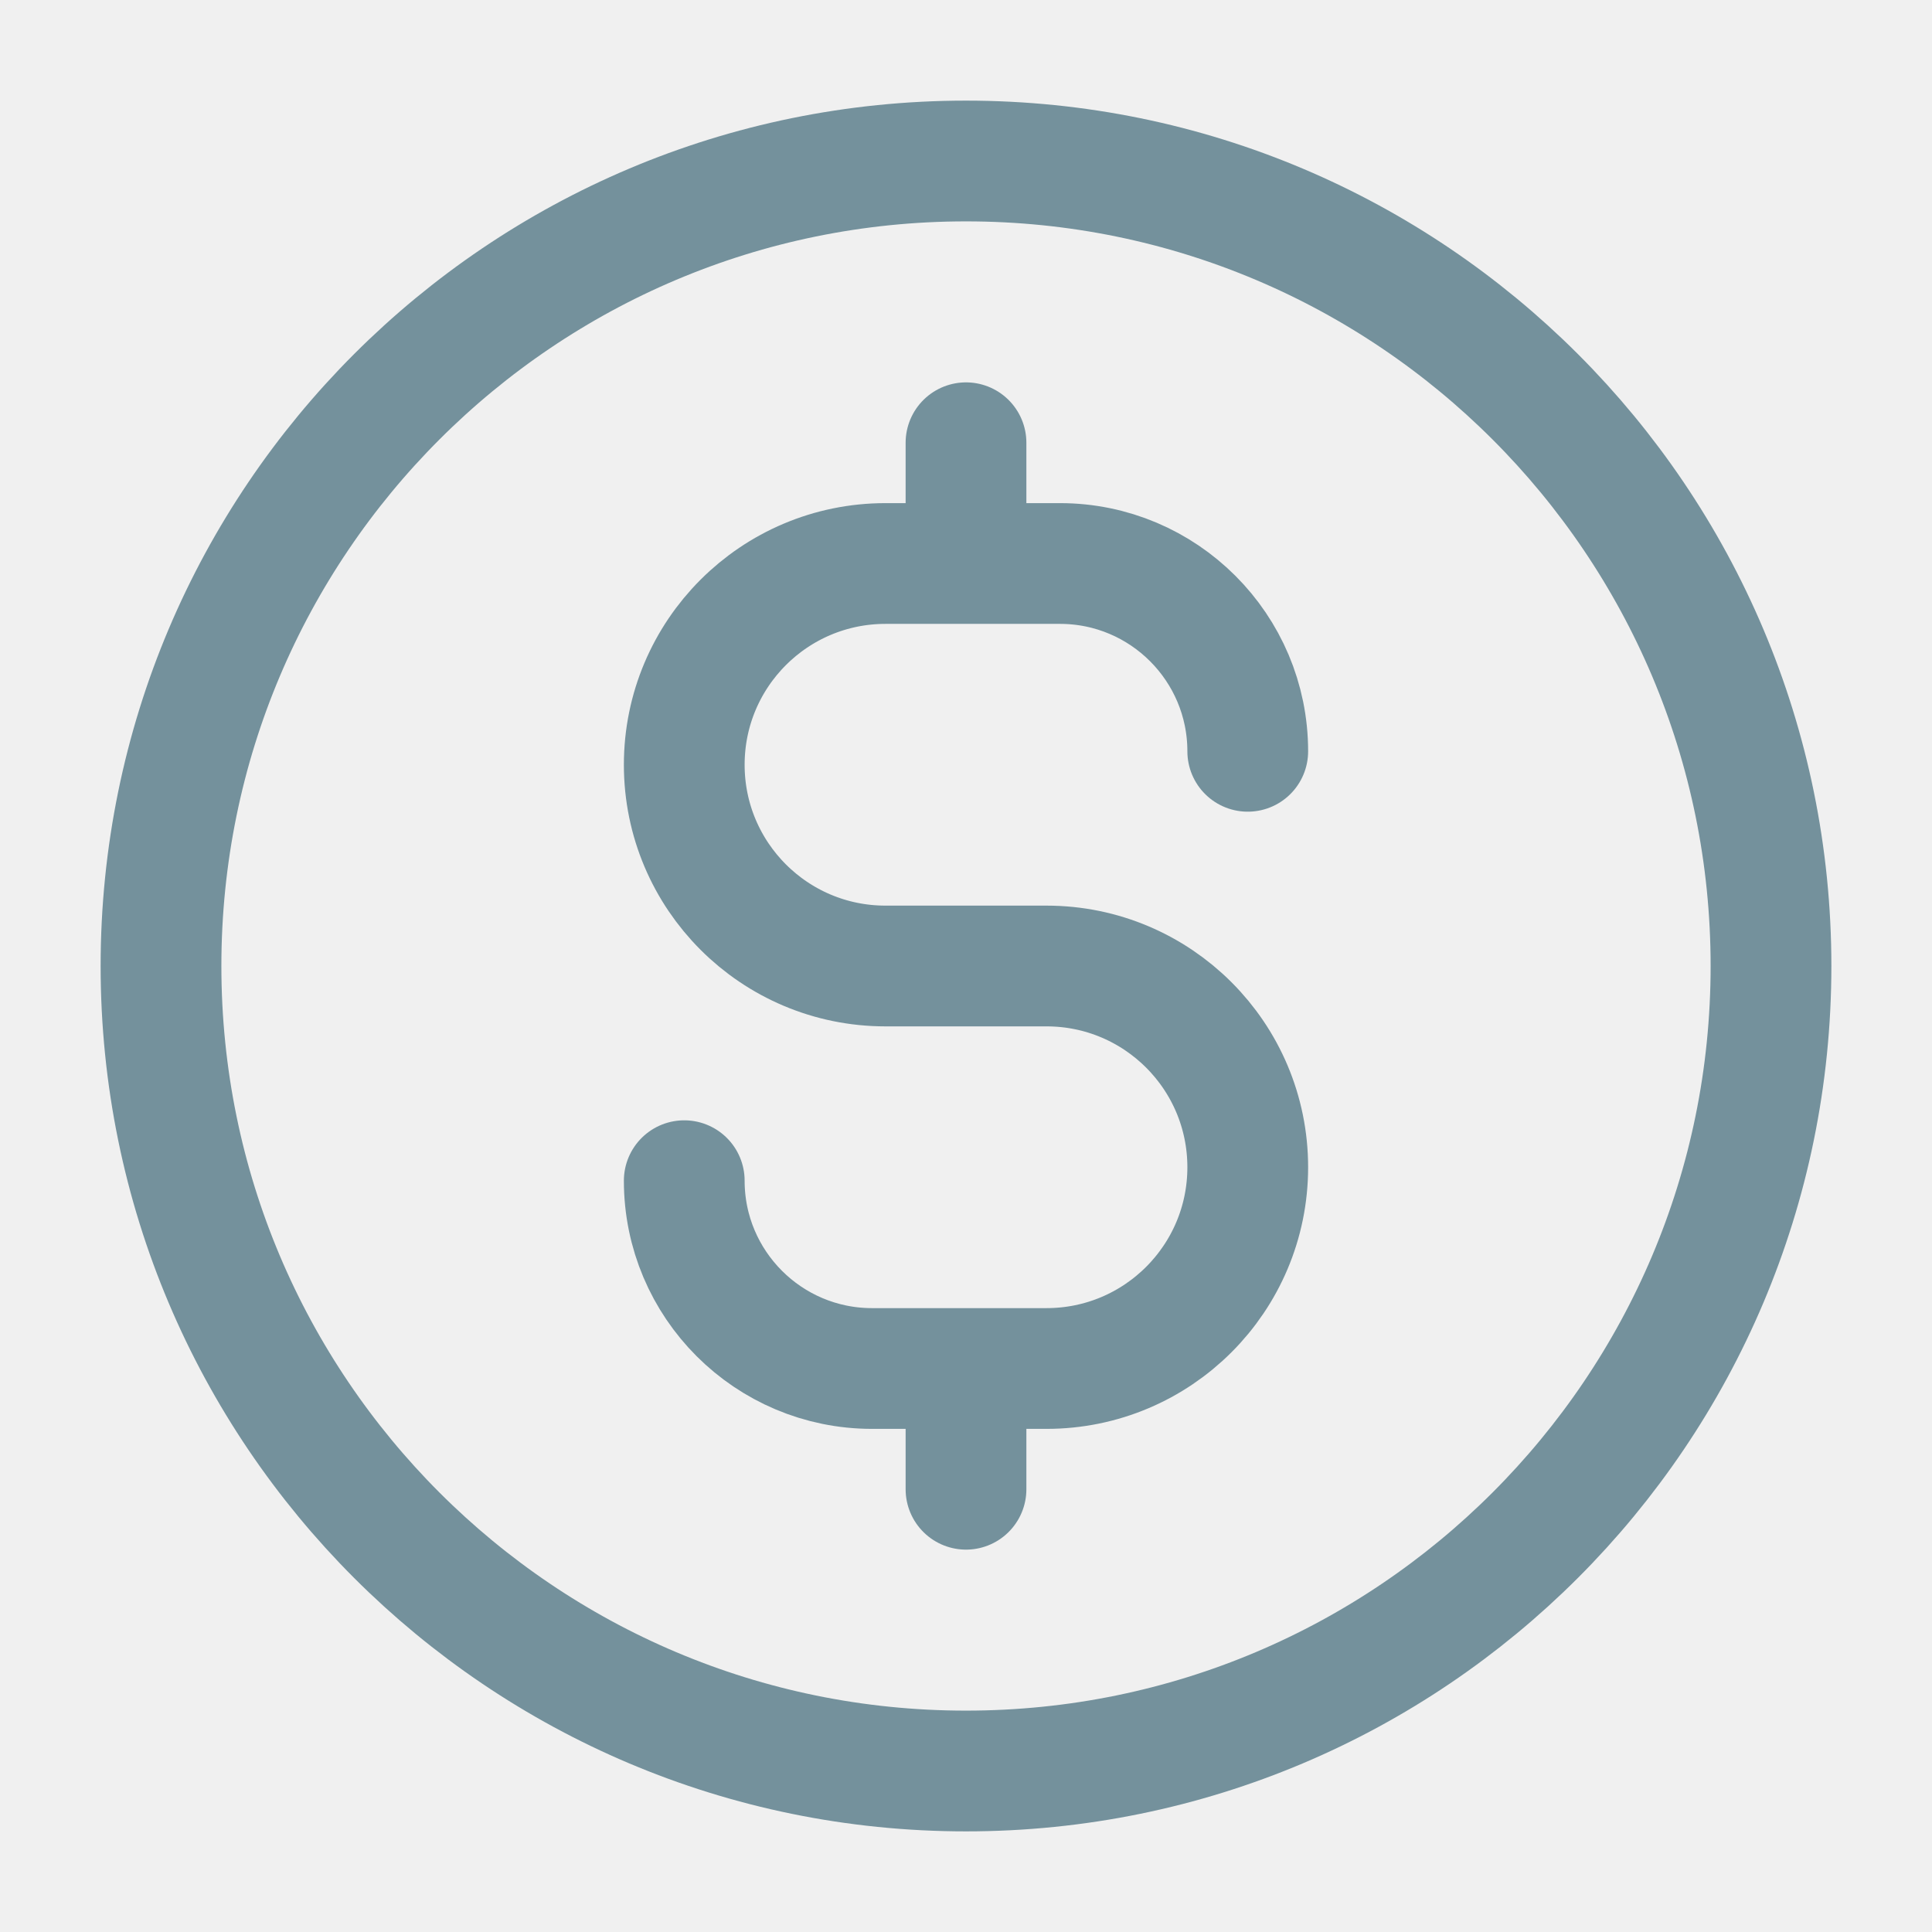
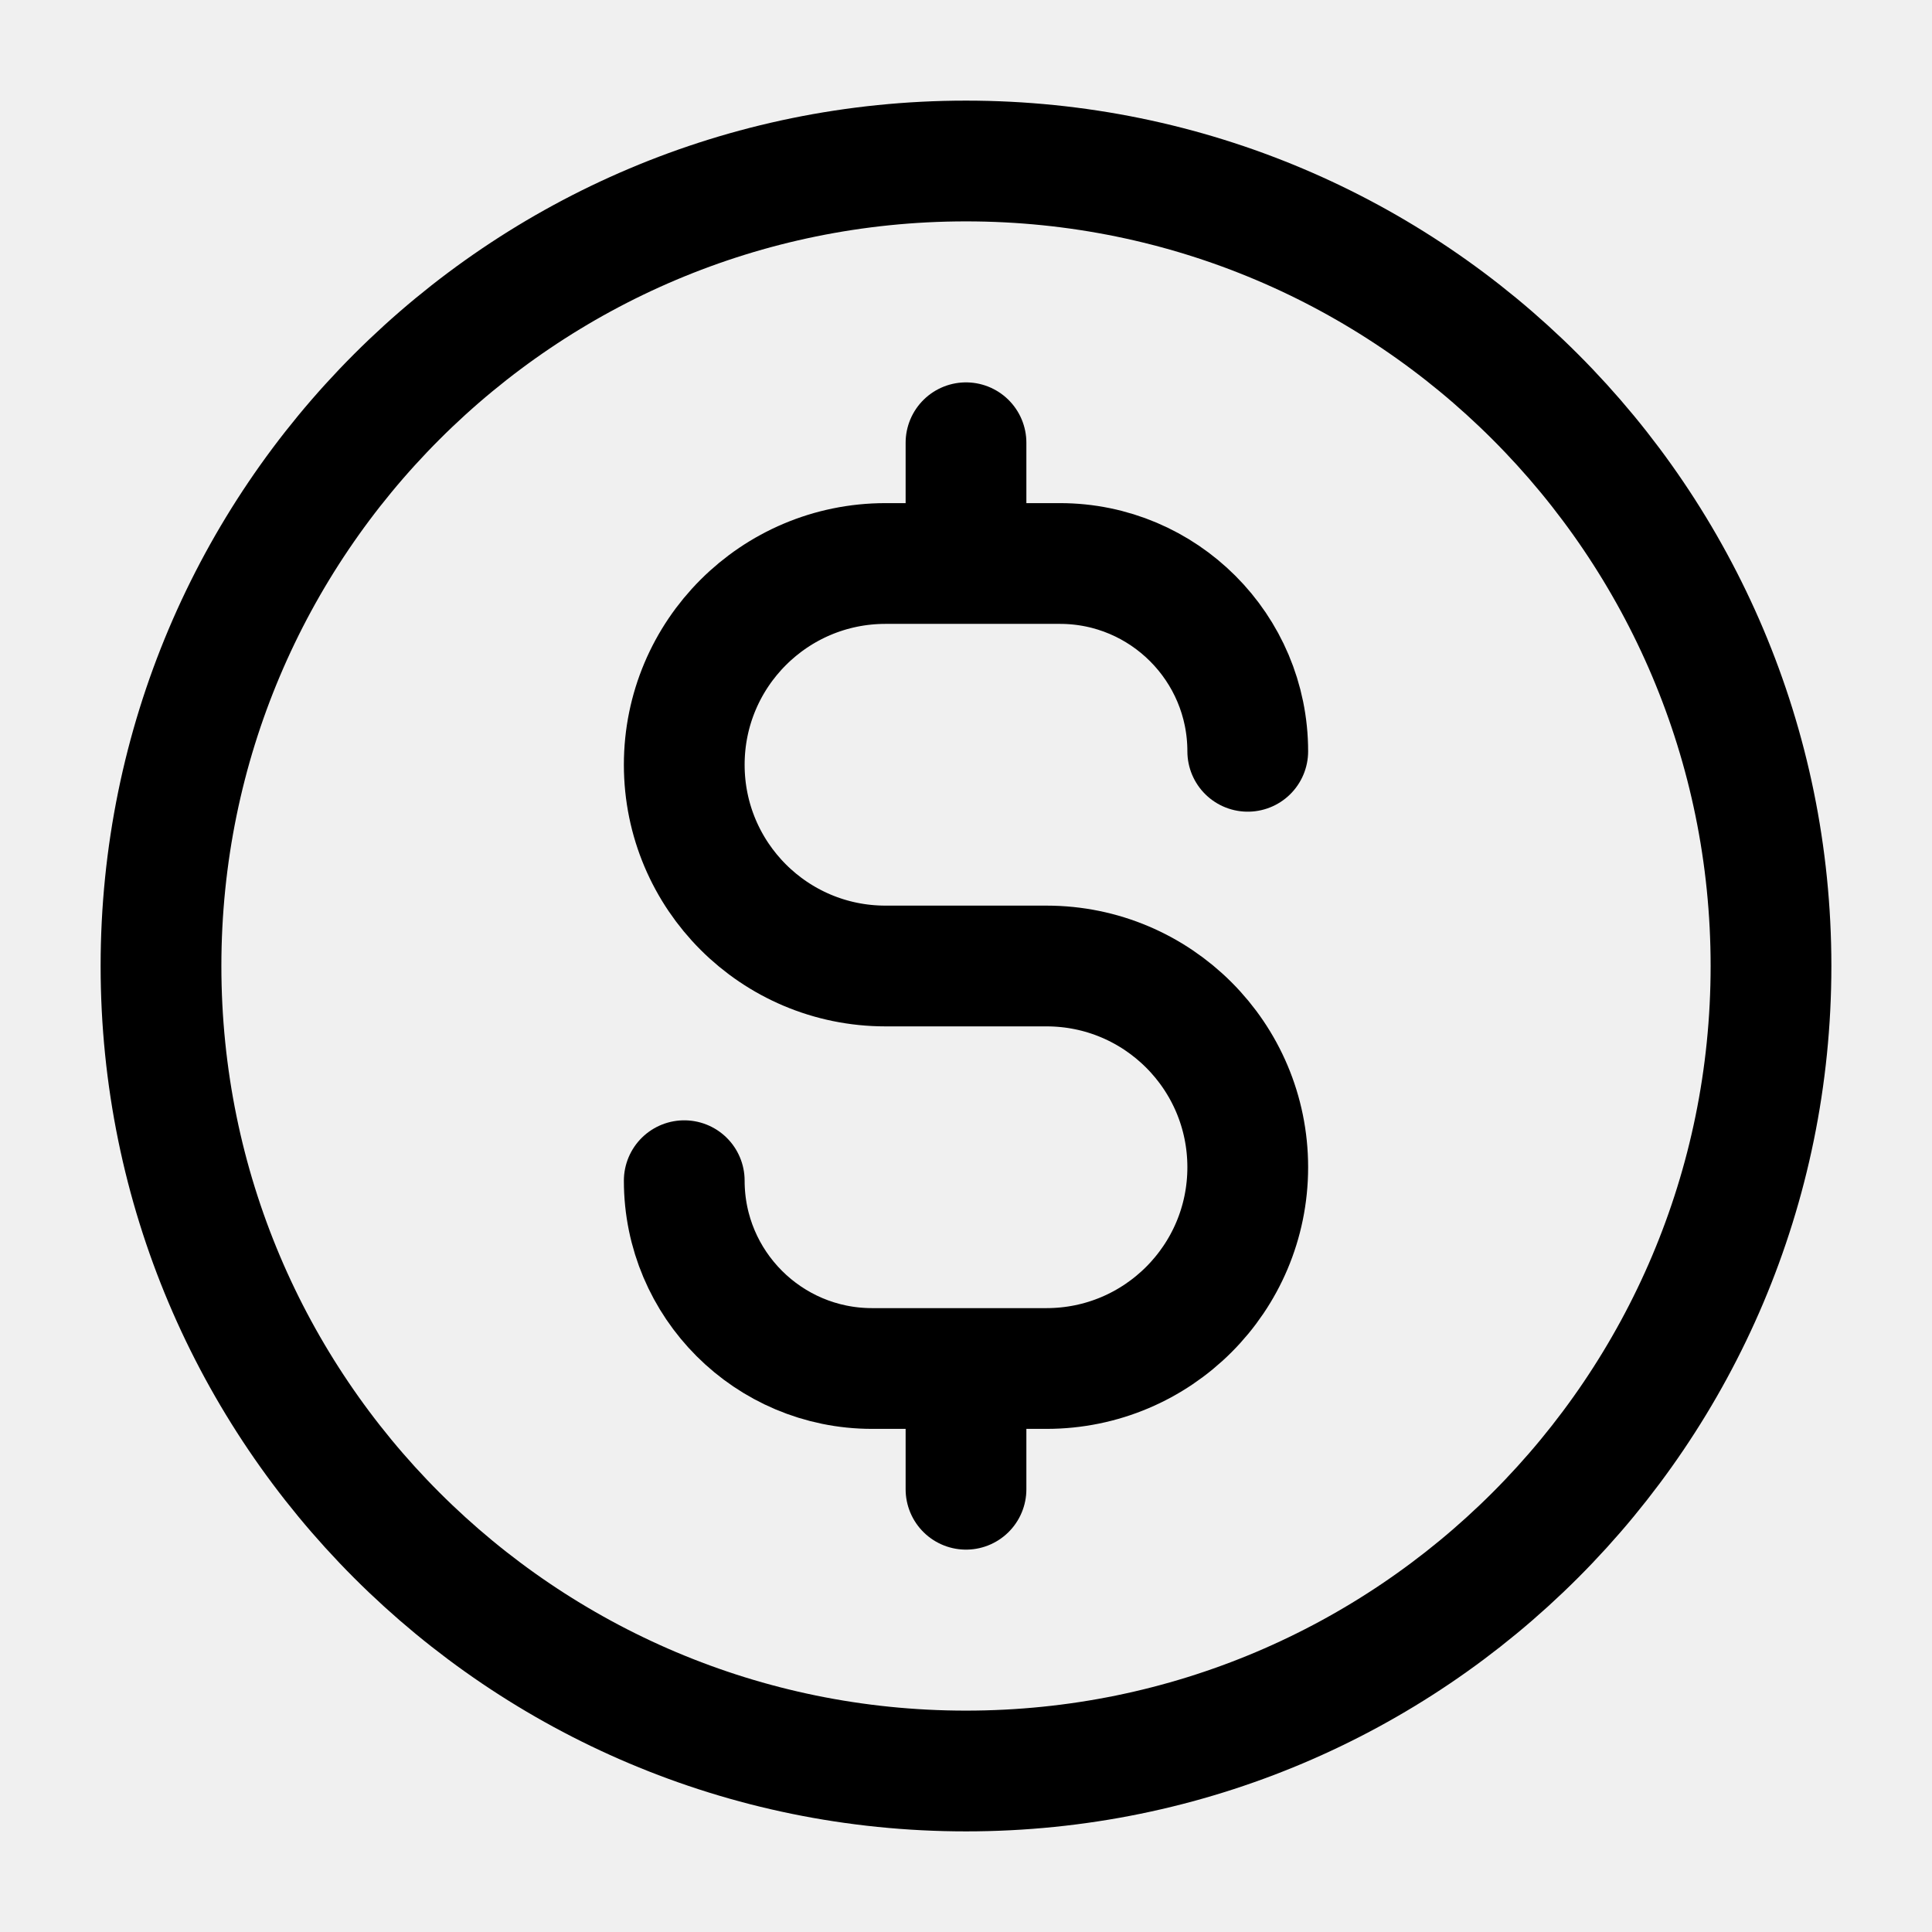
<svg xmlns="http://www.w3.org/2000/svg" width="24" height="24" viewBox="0 0 24 24" fill="none">
  <g clip-path="url(#clip0_247_2823)">
-     <path d="M12 22C17.523 22 22 17.523 22 12C22 6.477 17.523 2 12 2C6.477 2 2 6.477 2 12C2 17.523 6.477 22 12 22Z" stroke="#74919C" stroke-width="1.5" stroke-linecap="round" stroke-linejoin="round" />
-     <path d="M8.5 14.667C8.5 15.955 9.545 17 10.833 17H13C14.381 17 15.5 15.881 15.5 14.5C15.5 13.119 14.381 12 13 12H11C9.619 12 8.5 10.881 8.5 9.5C8.5 8.119 9.619 7 11 7H13.167C14.455 7 15.5 8.045 15.5 9.333M12 5.5V7M12 17V18.5" stroke="#74919C" stroke-width="1.5" stroke-linecap="round" stroke-linejoin="round" />
+     <path d="M12 22C17.523 22 22 17.523 22 12C22 6.477 17.523 2 12 2C6.477 2 2 6.477 2 12C2 17.523 6.477 22 12 22Z" stroke="currentColor" stroke-width="1.5" stroke-linecap="round" stroke-linejoin="round" />
+     <path d="M8.5 14.667C8.5 15.955 9.545 17 10.833 17H13C14.381 17 15.5 15.881 15.5 14.5C15.5 13.119 14.381 12 13 12H11C9.619 12 8.5 10.881 8.5 9.5C8.5 8.119 9.619 7 11 7H13.167C14.455 7 15.5 8.045 15.5 9.333M12 5.5V7M12 17V18.5" stroke="currentColor" stroke-width="1.5" stroke-linecap="round" stroke-linejoin="round" />
  </g>
  <defs>
    <clipPath id="clip0_247_2823">
      <rect width="24" height="24" fill="white" />
    </clipPath>
  </defs>
</svg>
